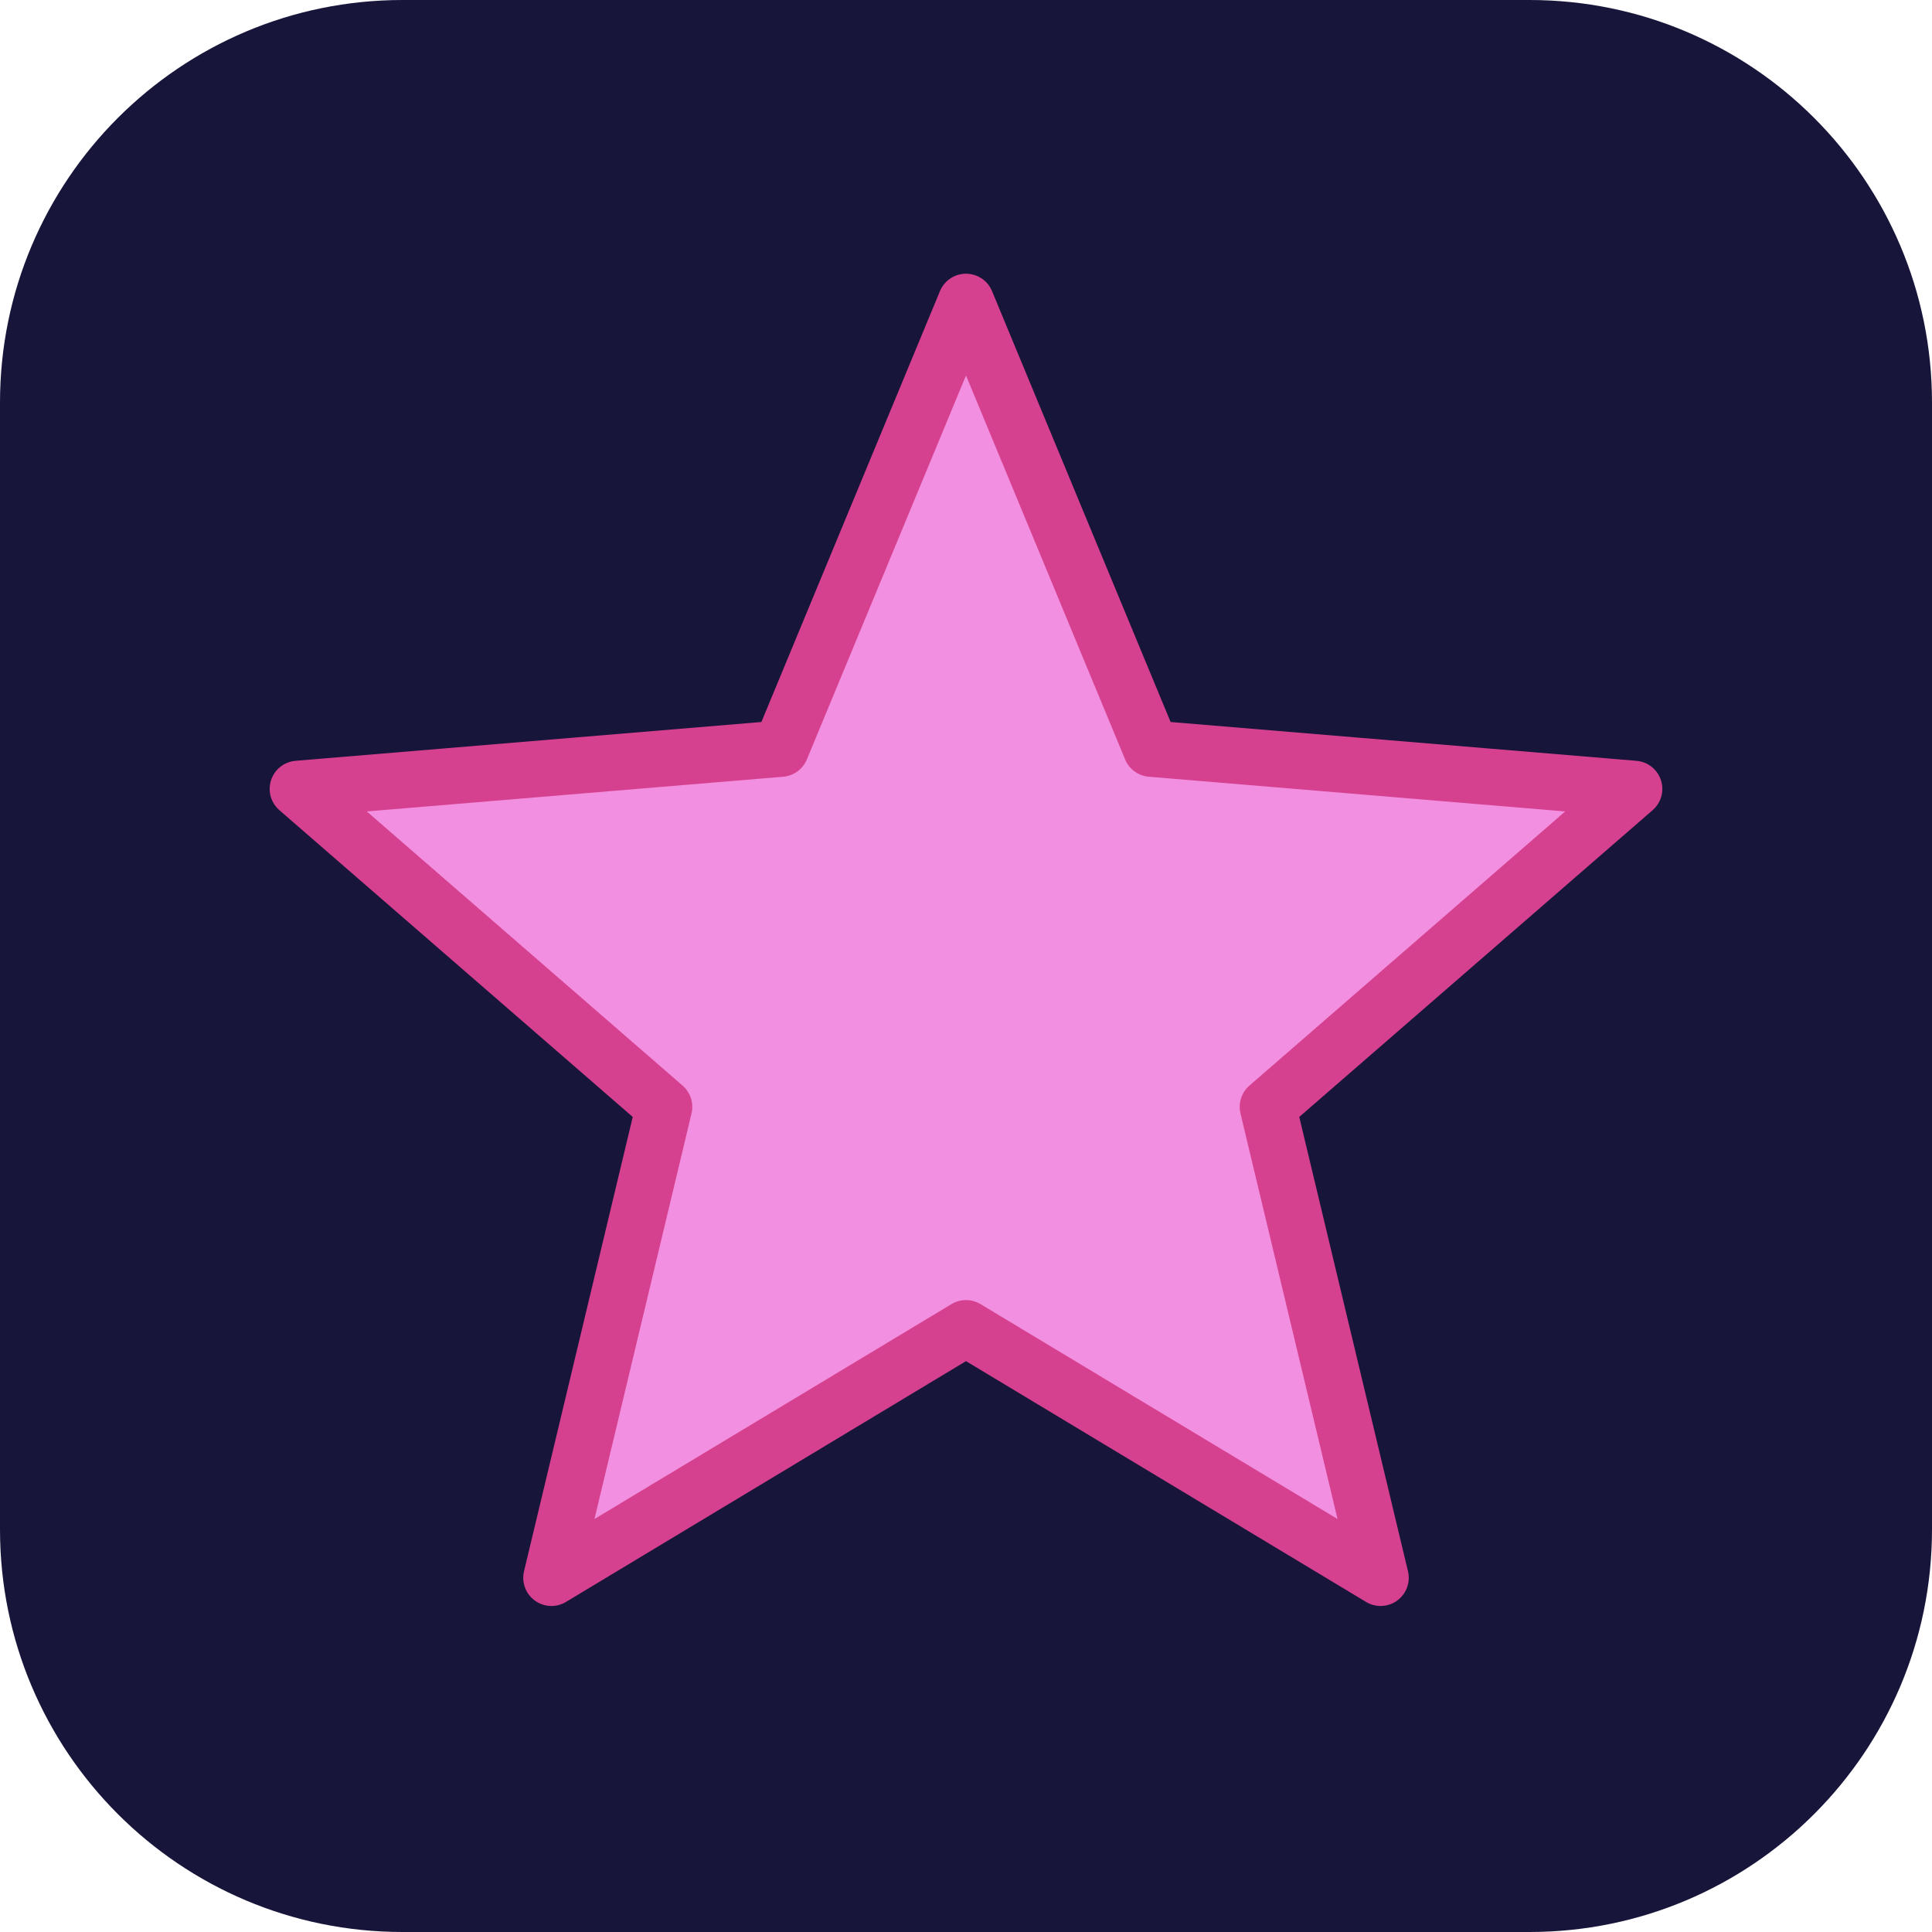
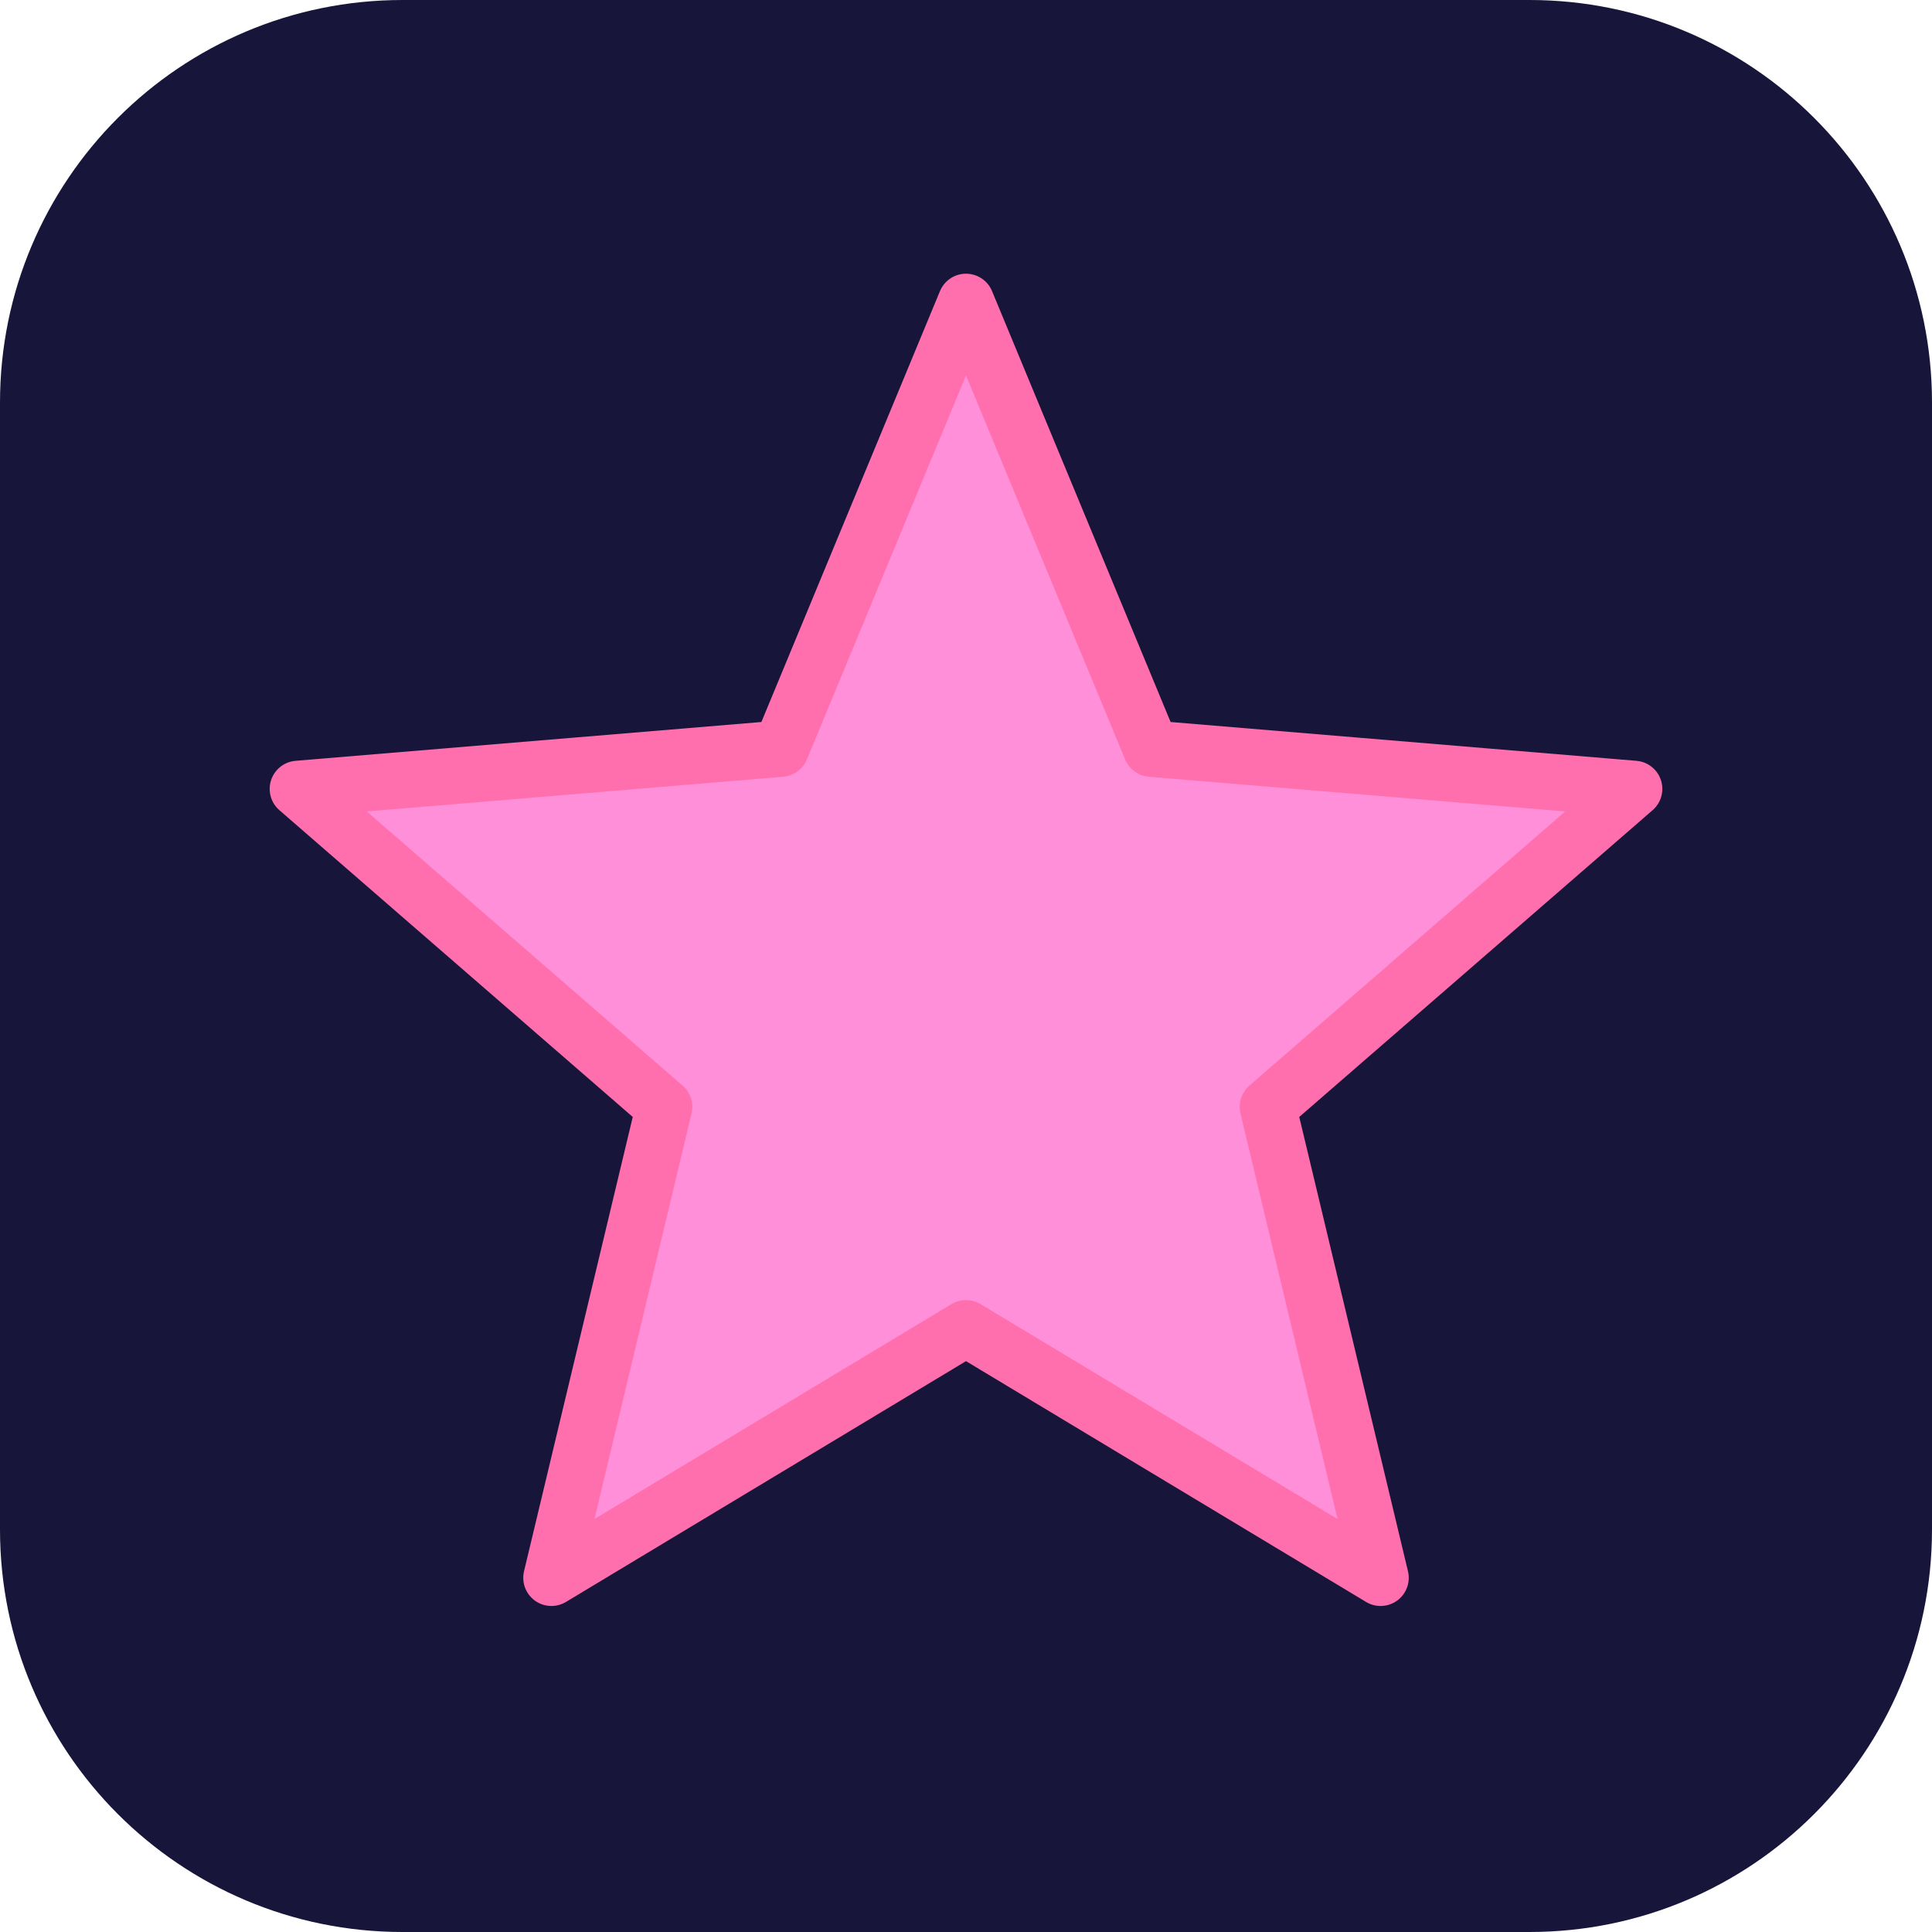
<svg xmlns="http://www.w3.org/2000/svg" viewBox="0 0 48 48">
  <rect width="48" height="48" rx="10" fill="#17153a" />
-   <path d="M24 7.5 28.6 18.6l12 1-9.1 7.9 2.8 11.7L24 33l-10.3 6.2 2.8-11.7-9.1-7.9 12-1Z" fill="#f28fe0" stroke="#d6418f" stroke-width="1.4" stroke-linejoin="round" />
+   <path d="M24 7.5 28.6 18.6l12 1-9.1 7.9 2.8 11.7L24 33l-10.3 6.2 2.8-11.7-9.1-7.9 12-1Z" fill="#ff8fd8" stroke="#ff6fae" stroke-width="1.4" stroke-linejoin="round" />
</svg>
